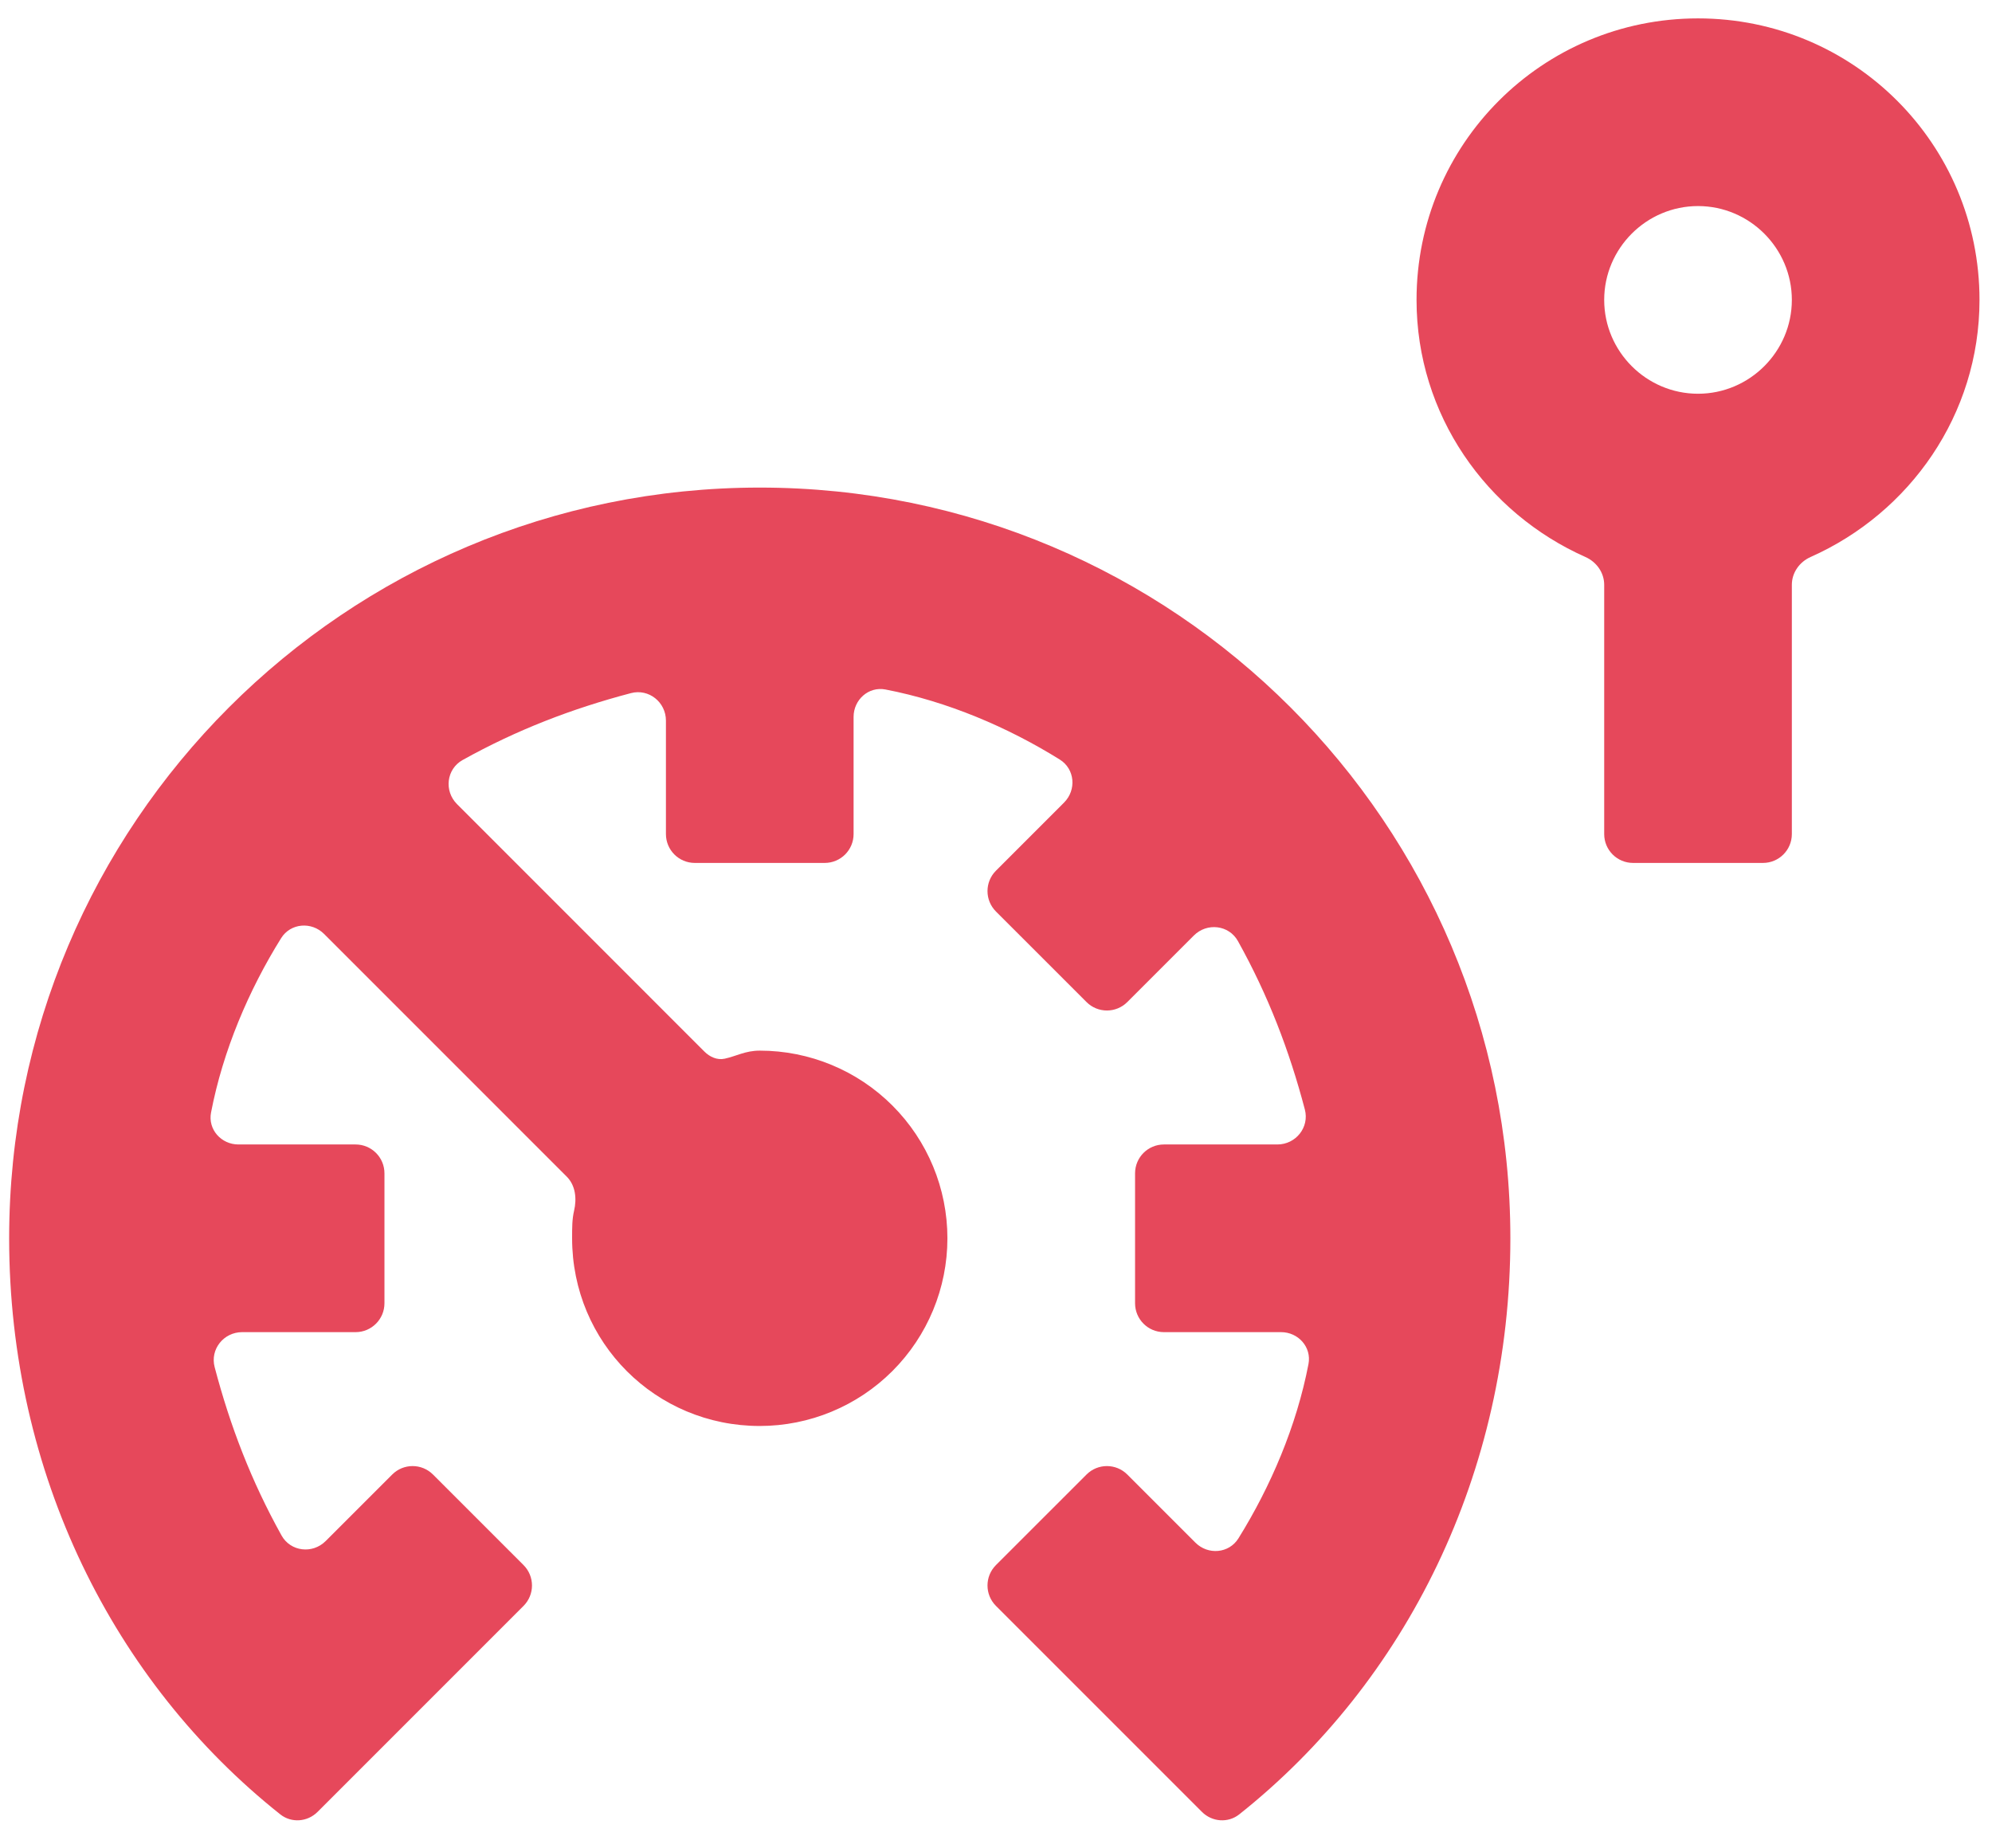
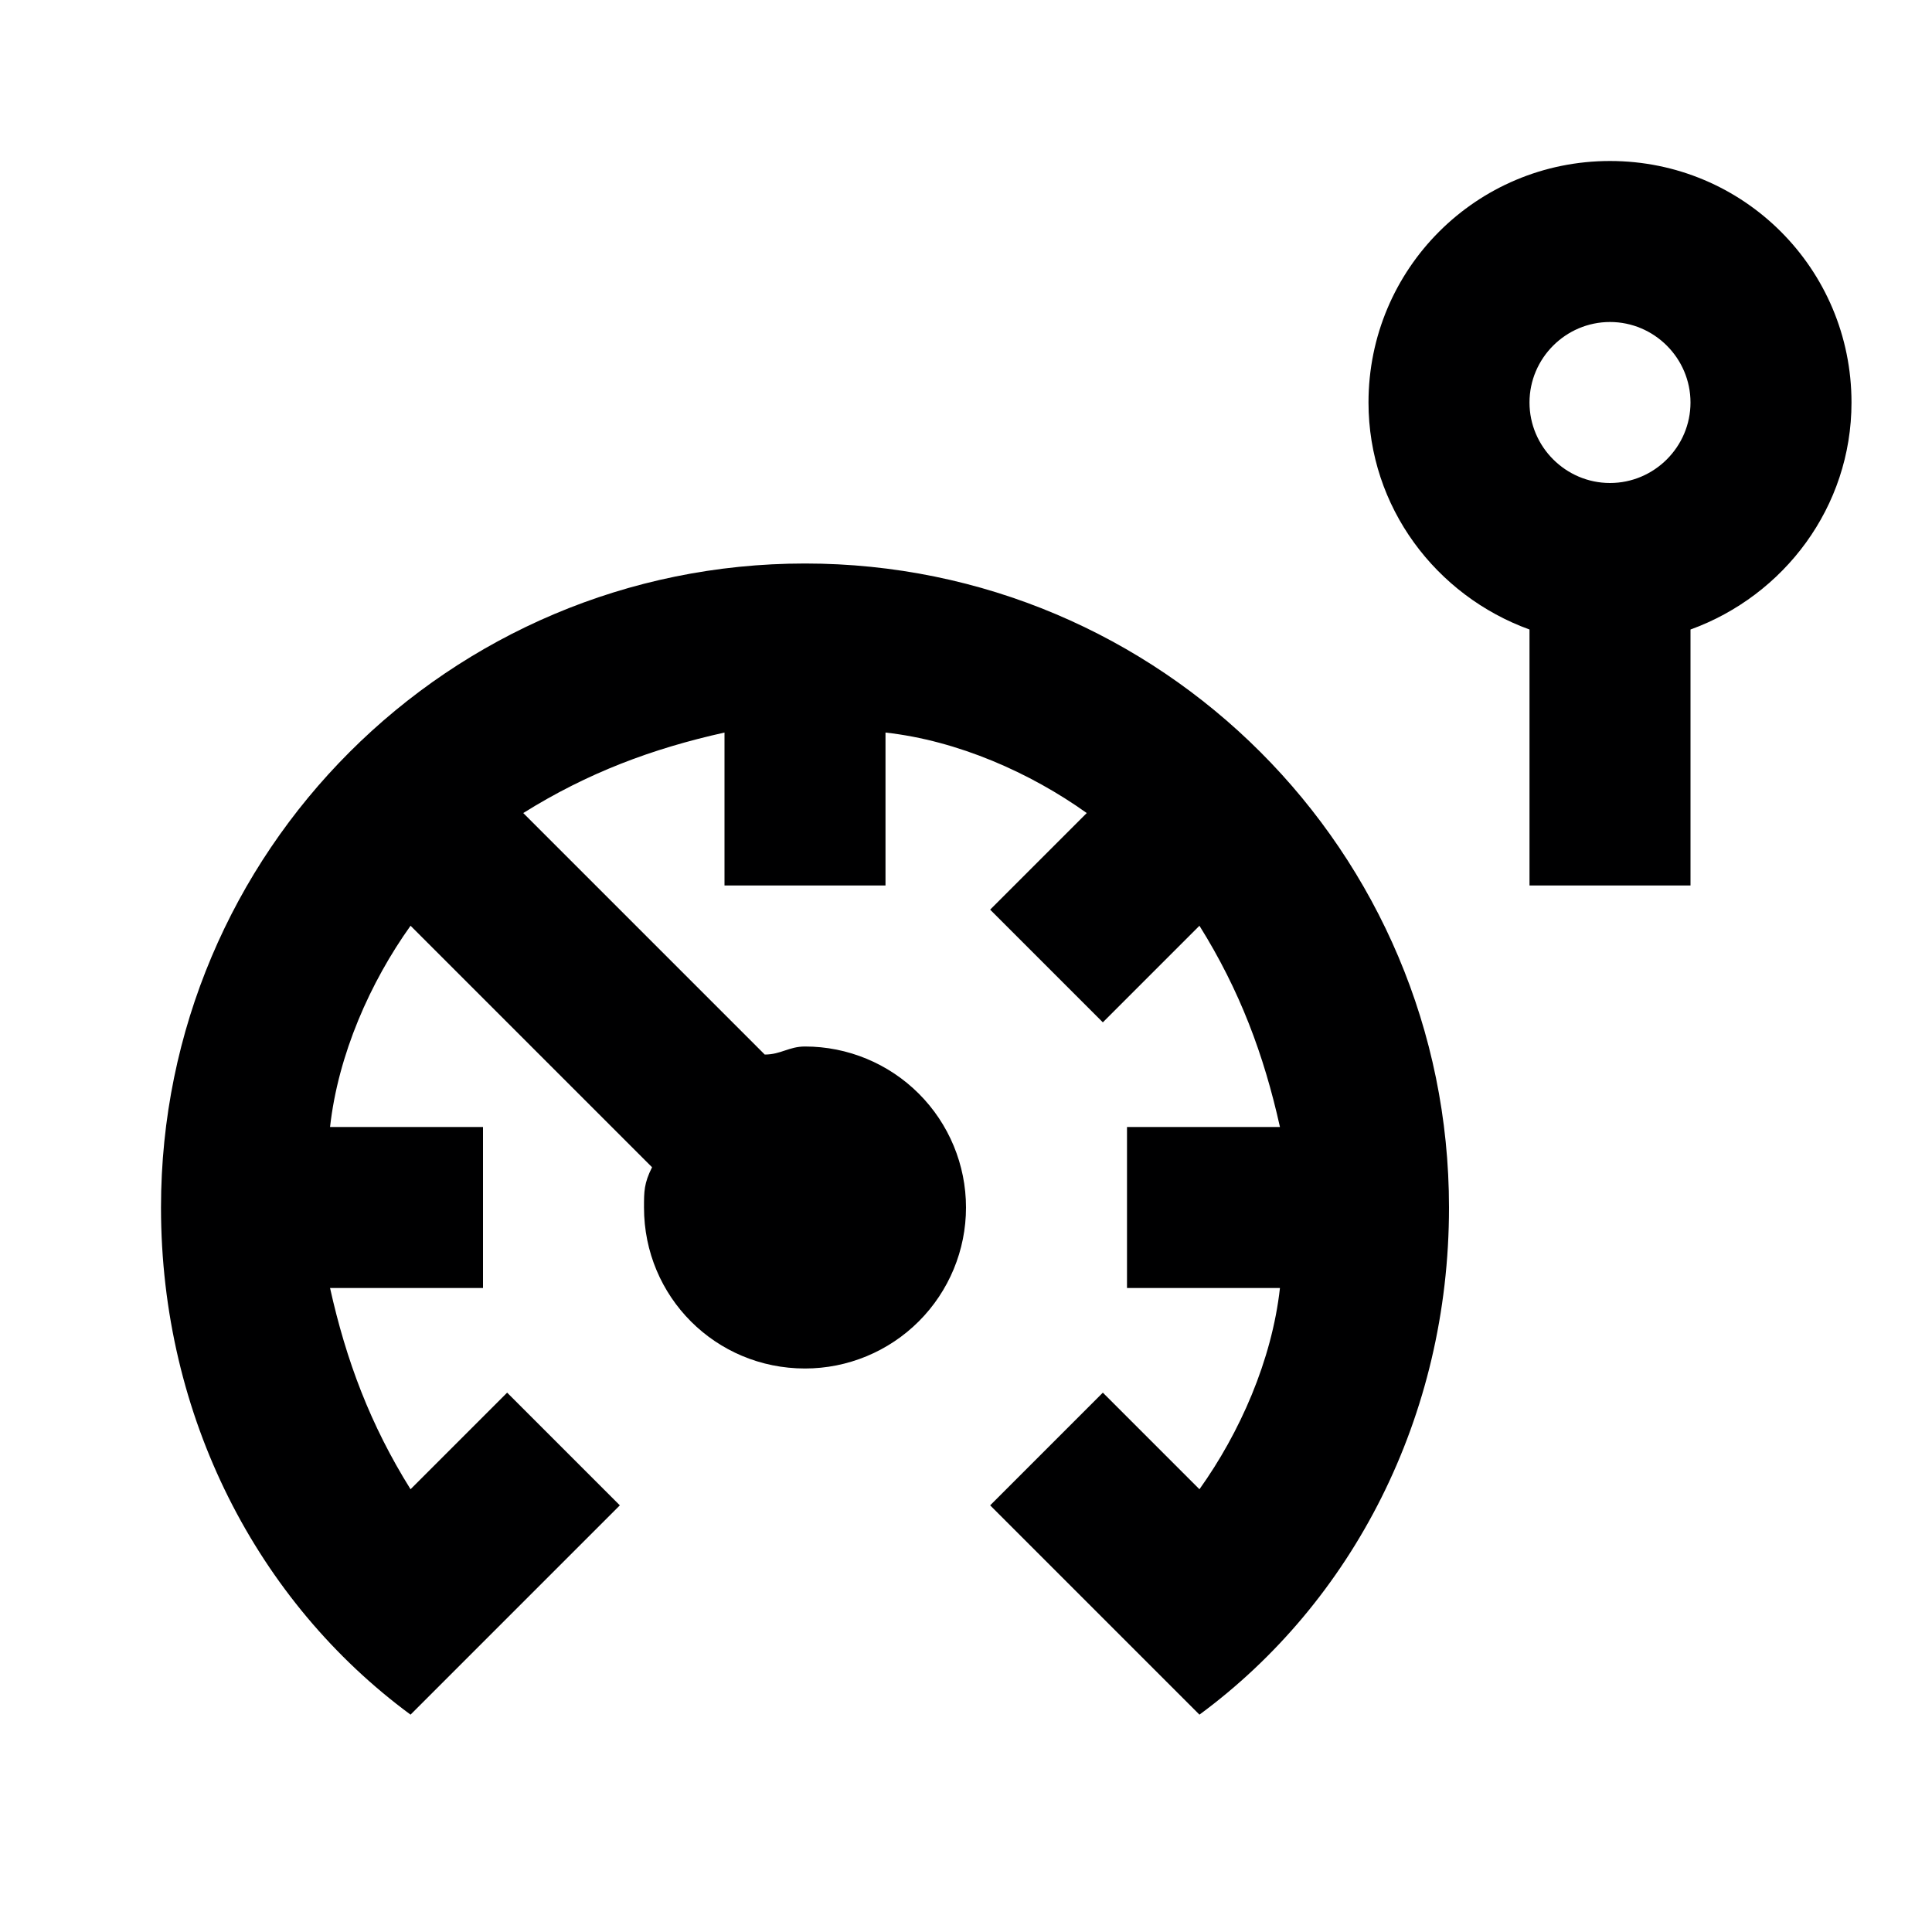
- <svg xmlns="http://www.w3.org/2000/svg" width="69" height="64" viewBox="0 0 69 64" fill="none">
-   <path d="M52.317 42.888C52.317 51.022 48.703 58.252 42.925 62.84C42.537 63.147 41.983 63.104 41.634 62.754L40.617 61.737L34.499 55.62C34.108 55.229 34.108 54.596 34.499 54.205L37.635 51.07C38.025 50.679 38.658 50.679 39.049 51.07L41.407 53.428C41.844 53.865 42.57 53.805 42.897 53.281C44.016 51.484 44.912 49.385 45.324 47.242C45.436 46.656 44.97 46.138 44.374 46.138H40.317C39.764 46.138 39.317 45.69 39.317 45.138V40.638C39.317 40.085 39.764 39.638 40.317 39.638H44.245C44.885 39.638 45.361 39.044 45.198 38.426C44.659 36.377 43.927 34.474 42.881 32.595C42.568 32.033 41.807 31.947 41.353 32.401L39.049 34.705C38.658 35.096 38.025 35.096 37.635 34.705L34.499 31.57C34.108 31.179 34.108 30.546 34.499 30.155L36.857 27.797C37.294 27.36 37.234 26.634 36.71 26.307C34.914 25.188 32.815 24.293 30.671 23.88C30.086 23.768 29.567 24.234 29.567 24.83V28.887C29.567 29.44 29.119 29.887 28.567 29.887H24.067C23.514 29.887 23.067 29.44 23.067 28.887V24.959C23.067 24.319 22.474 23.843 21.855 24.006C19.807 24.545 17.904 25.277 16.024 26.323C15.462 26.636 15.376 27.397 15.831 27.851L24.399 36.42C24.586 36.607 24.844 36.724 25.103 36.667C25.511 36.578 25.819 36.388 26.317 36.388C28.041 36.388 29.694 37.072 30.913 38.291C32.132 39.51 32.817 41.163 32.817 42.888C32.817 44.611 32.132 46.265 30.913 47.484C29.694 48.703 28.041 49.388 26.317 49.388C22.709 49.388 19.817 46.495 19.817 42.888C19.817 42.5 19.817 42.228 19.885 41.934C19.983 41.515 19.936 41.057 19.632 40.753L11.226 32.347C10.789 31.91 10.063 31.97 9.737 32.494C8.617 34.29 7.722 36.39 7.31 38.533C7.197 39.118 7.663 39.638 8.259 39.638H12.317C12.869 39.638 13.317 40.085 13.317 40.638V45.138C13.317 45.69 12.869 46.138 12.317 46.138H8.388C7.749 46.138 7.272 46.73 7.435 47.349C7.974 49.398 8.706 51.3 9.752 53.18C10.065 53.742 10.826 53.828 11.28 53.374L13.585 51.07C13.975 50.679 14.608 50.679 14.999 51.07L18.134 54.205C18.525 54.596 18.525 55.229 18.134 55.62L11 62.754C10.65 63.104 10.096 63.147 9.709 62.84C3.93 58.252 0.317 51.022 0.317 42.888C0.317 28.523 11.952 16.887 26.317 16.887C40.682 16.887 52.317 28.523 52.317 42.888ZM68.567 10.387C68.567 4.992 64.212 0.637 58.817 0.637C53.422 0.637 49.067 4.992 49.067 10.387C49.067 14.365 51.487 17.767 54.916 19.291C55.301 19.461 55.567 19.833 55.567 20.254V28.887C55.567 29.44 56.014 29.887 56.567 29.887H61.067C61.619 29.887 62.067 29.44 62.067 28.887V20.254C62.067 19.833 62.333 19.461 62.717 19.291C66.147 17.767 68.567 14.365 68.567 10.387ZM58.817 13.637C57.029 13.637 55.567 12.175 55.567 10.387C55.567 8.6 57.029 7.137 58.817 7.137C60.604 7.137 62.067 8.6 62.067 10.387C62.067 12.175 60.604 13.637 58.817 13.637Z" fill="#E6485B" />
+ <svg xmlns="http://www.w3.org/2000/svg" width="24" height="24" viewBox="0 0 24 24" fill="none">
+   <path d="M18 15C18 17.6 16.8 19.9 14.9 21.3L14.4 20.8L12.3 18.7L13.7 17.3L14.9 18.5C15.4 17.8 15.8 16.9 15.9 16H14V14H15.9C15.7 13.1 15.4 12.3 14.9 11.5L13.7 12.7L12.3 11.3L13.5 10.1C12.8 9.6 11.9 9.2 11 9.1V11H9V9.1C8.1 9.3 7.3 9.6 6.5 10.1L9.5 13.1C9.7 13.1 9.8 13 10 13C10.53 13 11.039 13.211 11.414 13.586C11.789 13.961 12 14.47 12 15C12 15.53 11.789 16.039 11.414 16.414C11.039 16.789 10.53 17 10 17C8.89 17 8 16.11 8 15C8 14.8 8 14.7 8.1 14.5L5.1 11.5C4.6 12.2 4.2 13.1 4.1 14H6V16H4.1C4.3 16.9 4.6 17.7 5.1 18.5L6.3 17.3L7.7 18.7L5.1 21.3C3.2 19.9 2 17.6 2 15C2 10.58 5.58 7 10 7C14.42 7 18 10.58 18 15ZM23 5C23 3.34 21.66 2 20 2C18.34 2 17 3.34 17 5C17 6.3 17.84 7.4 19 7.82V11H21V7.82C22.16 7.4 23 6.3 23 5ZM20 6C19.45 6 19 5.55 19 5C19 4.45 19.45 4 20 4C20.55 4 21 4.45 21 5C21 5.55 20.55 6 20 6Z" fill="#000001" />
</svg>
